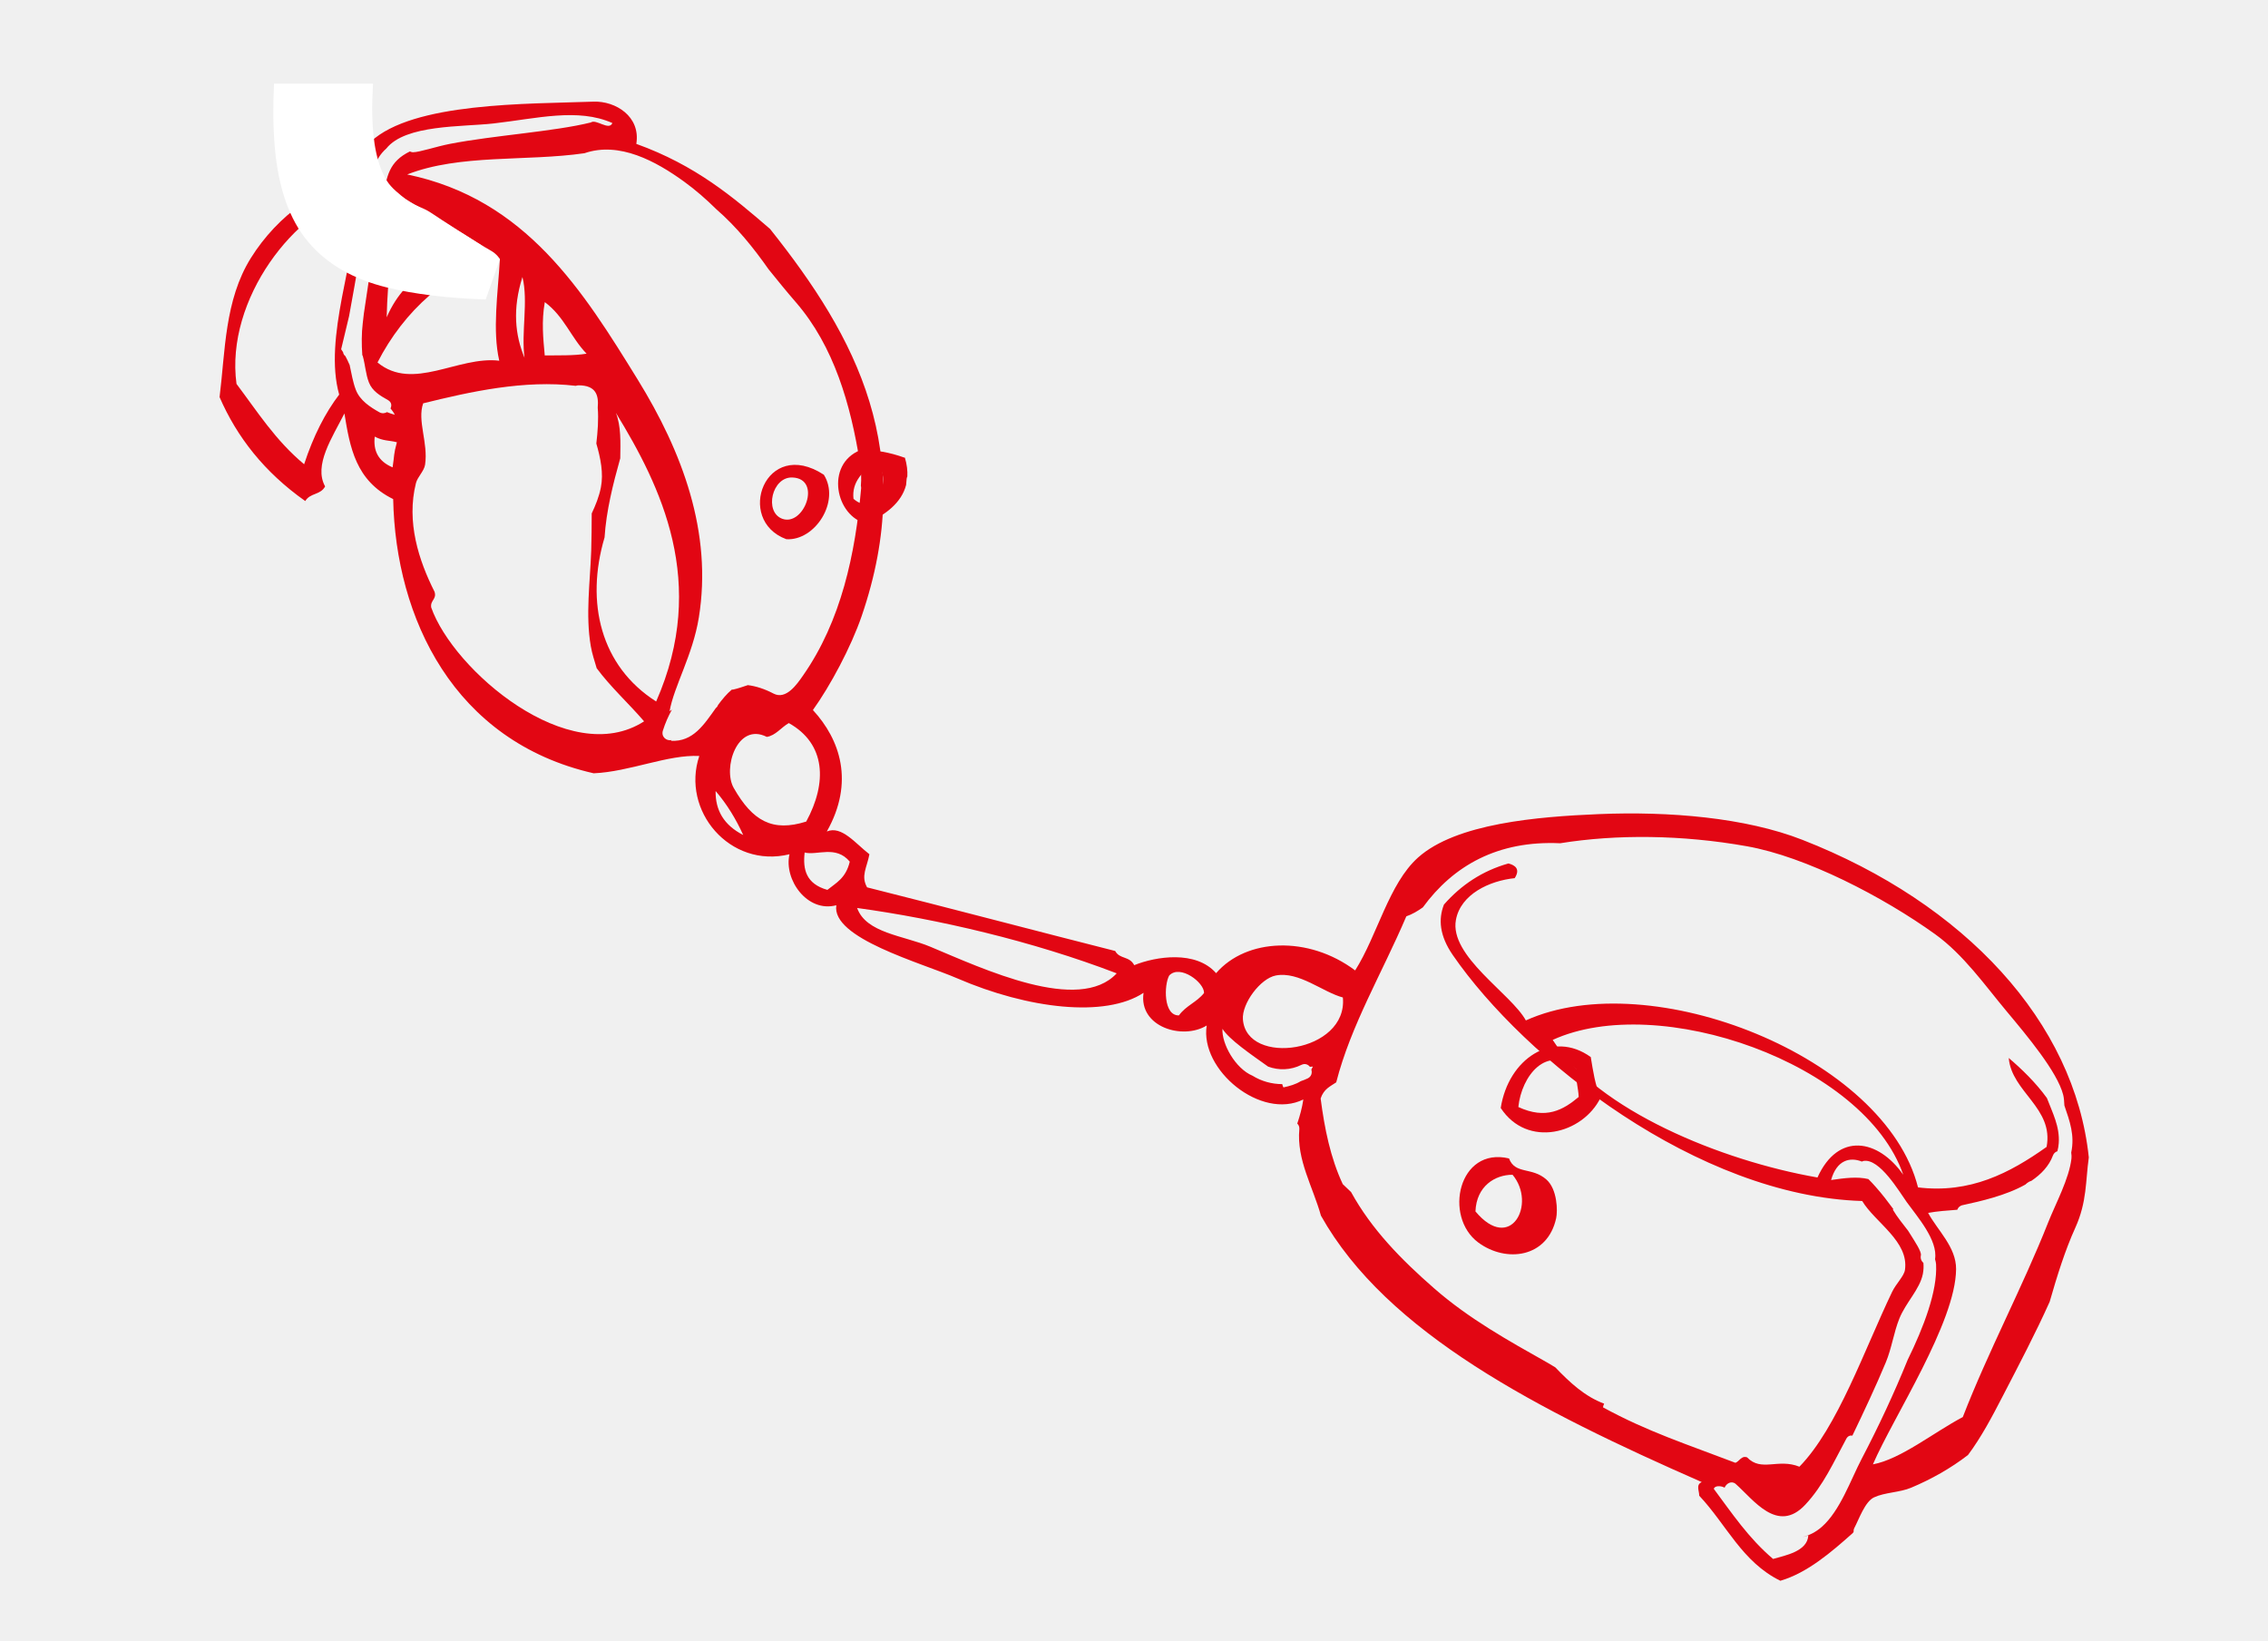
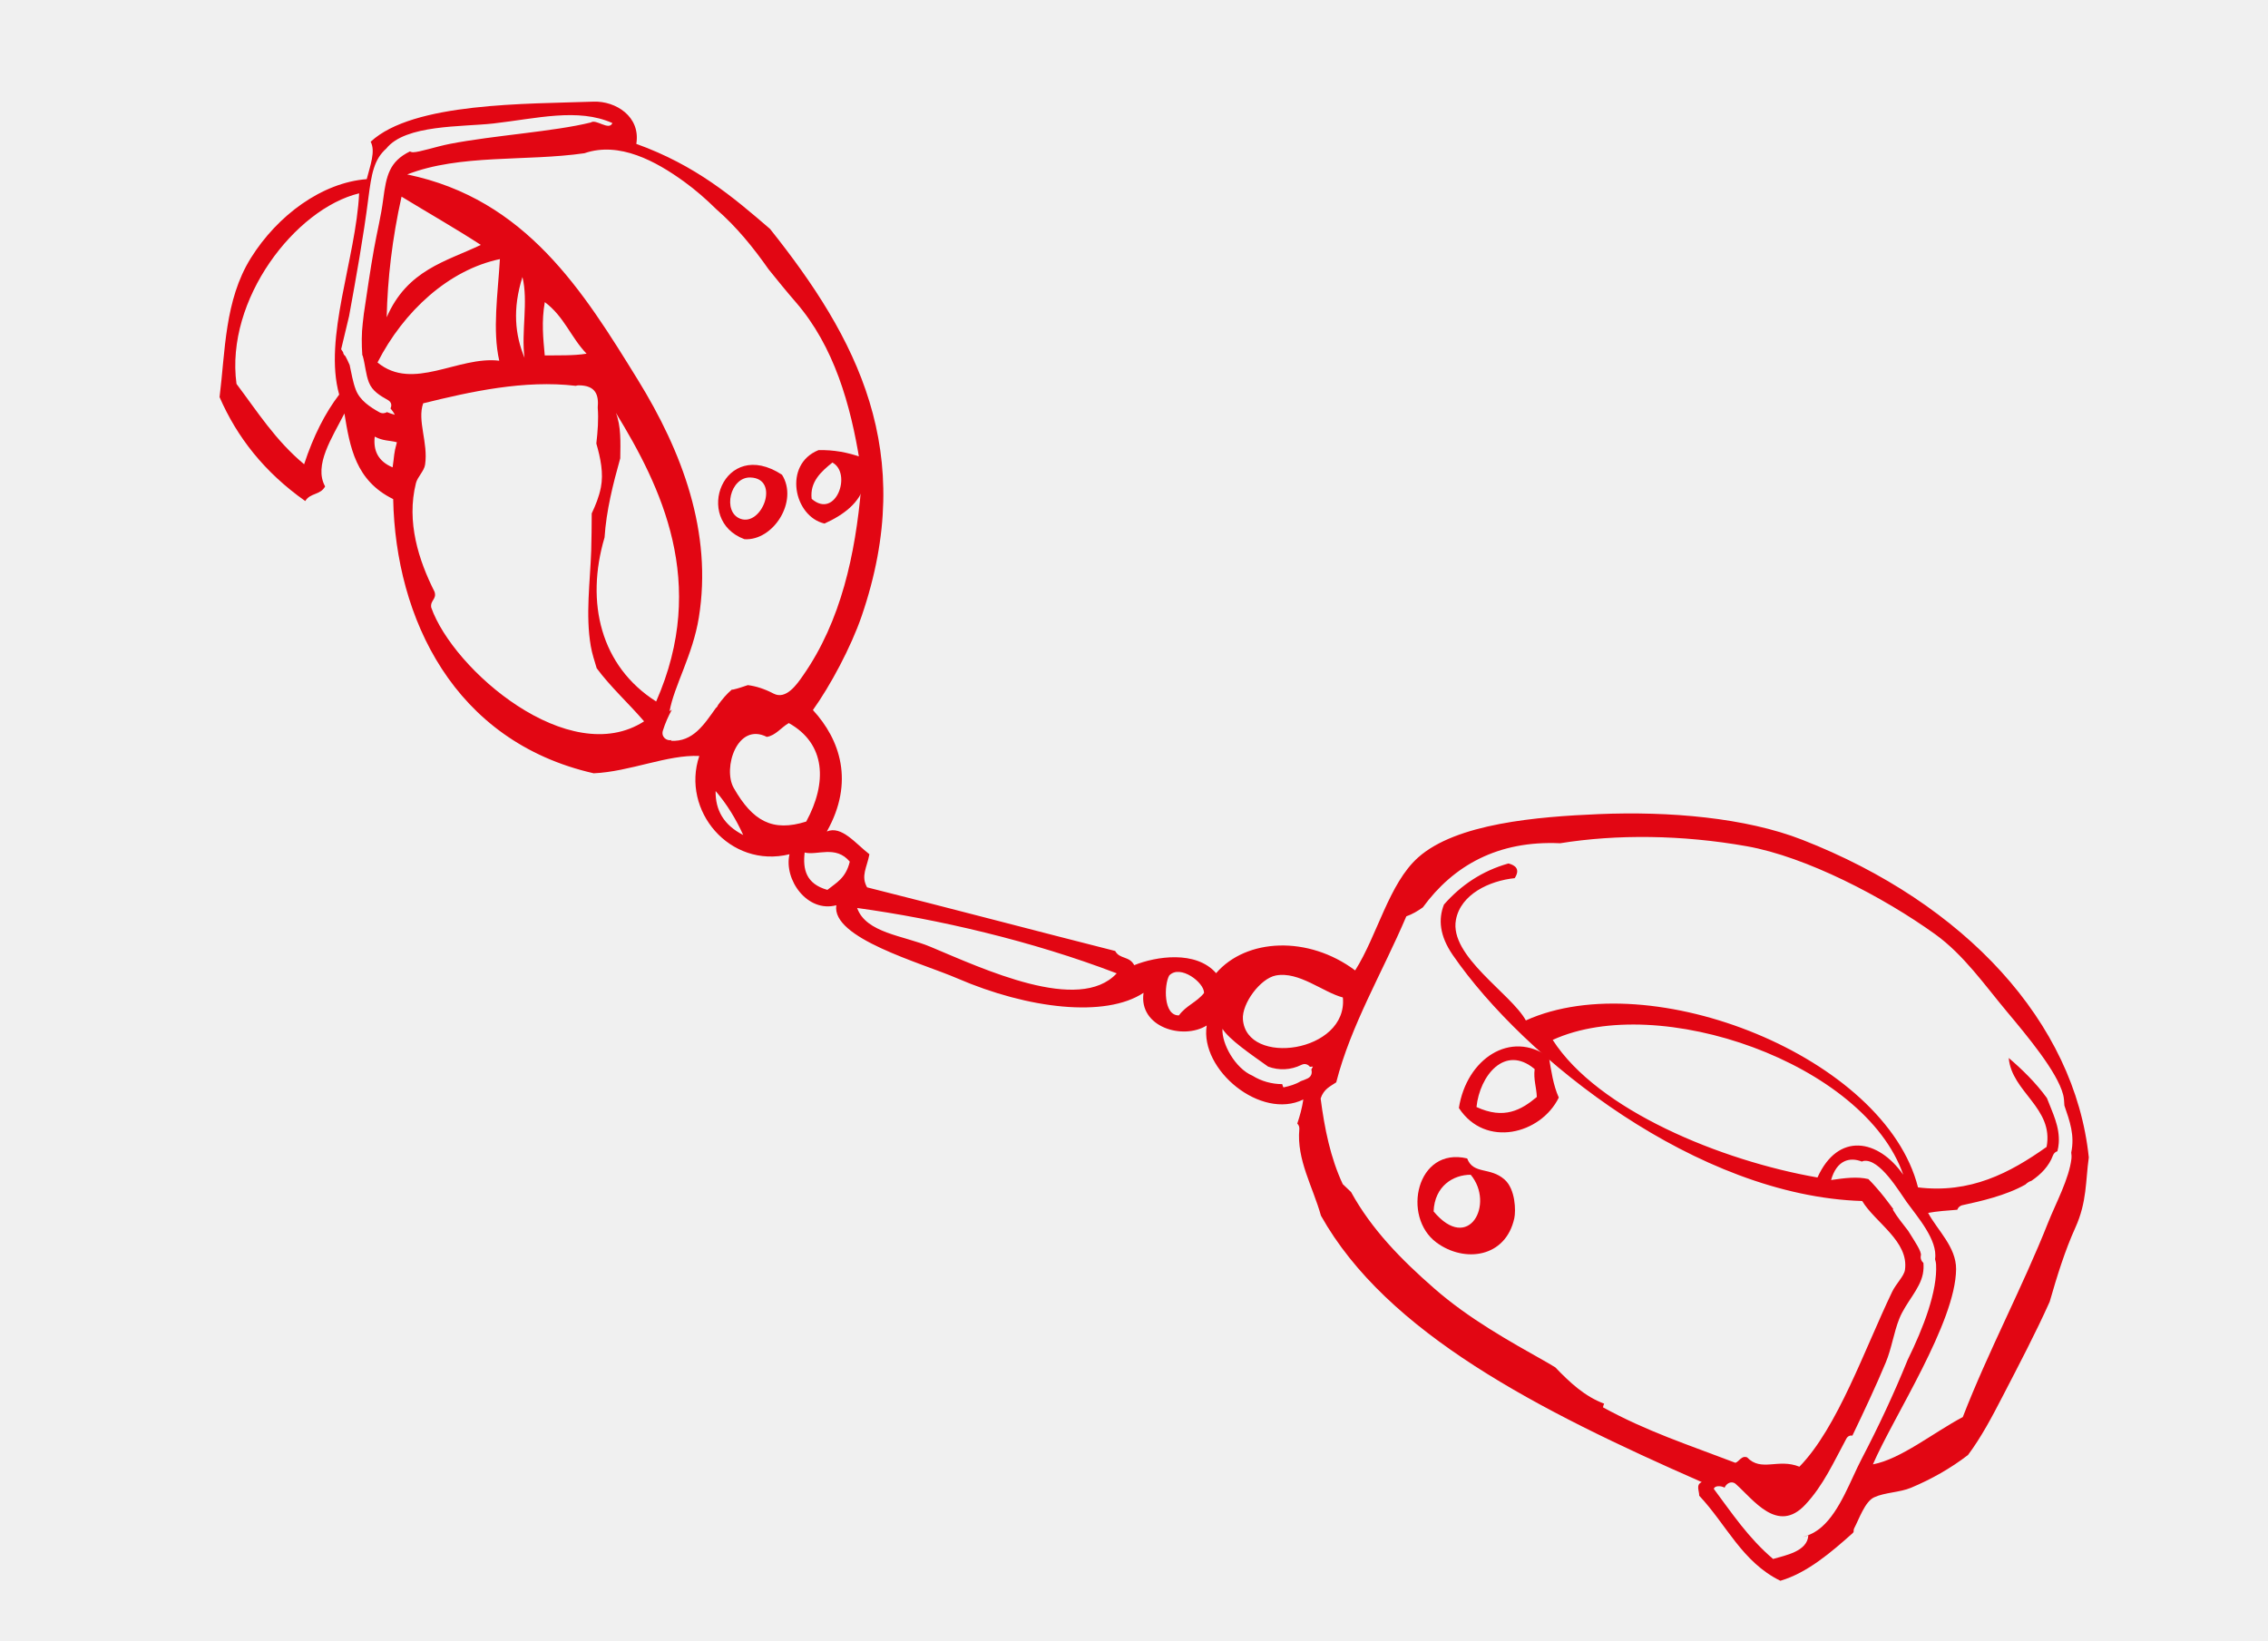
<svg xmlns="http://www.w3.org/2000/svg" width="271" height="196" viewBox="0 0 271 196" fill="none">
-   <path fill-rule="evenodd" clip-rule="evenodd" d="M93.45 61.985C96.049 62.971 98.258 57.201 94.684 57.059C92.235 56.961 91.294 61.167 93.45 61.985M98.439 56.729C100.435 59.887 97.407 64.645 93.96 64.434C87.771 62.162 91.455 52.163 98.439 56.729" fill="#E20613" />
-   <path fill-rule="evenodd" clip-rule="evenodd" d="M181.425 132.286C184.725 133.809 186.773 132.645 188.635 131.085C188.595 129.954 188.216 128.981 188.376 127.755C184.811 124.758 181.808 128.548 181.425 132.286M190.078 126.315C190.355 127.983 190.592 129.67 191.258 131.157C189.122 135.528 182.482 137.24 179.32 132.402C180.236 126.53 185.494 123.017 190.078 126.315" fill="#E20613" />
-   <path fill-rule="evenodd" clip-rule="evenodd" d="M180.734 140.382C178.643 140.374 176.417 141.735 176.3 144.763C180.51 149.804 183.629 143.847 180.734 140.382M180.309 138.43C181.047 140.38 183.053 139.414 184.784 140.958C186.091 142.119 186.133 144.71 185.943 145.574C184.908 150.316 179.969 150.929 176.649 148.485C172.458 145.402 174.262 136.999 180.309 138.43" fill="#E20613" />
-   <path fill-rule="evenodd" clip-rule="evenodd" d="M104.465 55.272C106.836 56.551 104.876 62.112 101.984 59.611C101.745 57.572 103.139 56.333 104.465 55.272M103.519 62.562C105.834 61.517 107.718 60.078 108.268 57.954C108.297 57.666 108.319 57.42 108.333 57.234C108.339 57.12 108.374 57.028 108.416 56.94C108.455 56.255 108.368 55.511 108.127 54.692C108.103 54.685 108.078 54.688 108.052 54.68C106.269 54.045 104.618 53.749 102.802 53.788C98.553 55.497 99.845 61.723 103.519 62.562" fill="#E20613" />
+   <path fill-rule="evenodd" clip-rule="evenodd" d="M88.449 61.985C91.048 62.971 93.257 57.201 89.684 57.059C87.234 56.961 86.294 61.167 88.449 61.985M93.439 56.729C95.435 59.887 92.407 64.645 88.959 64.434C82.771 62.162 86.454 52.163 93.439 56.729" fill="#E20613" />
+   <path fill-rule="evenodd" clip-rule="evenodd" d="M176.424 132.286C179.725 133.809 181.773 132.645 183.634 131.085C183.594 129.954 183.215 128.981 183.375 127.755C179.811 124.758 176.807 128.548 176.424 132.286M185.077 126.315C185.355 127.983 185.592 129.67 186.257 131.157C184.122 135.528 177.481 137.24 174.32 132.402C175.235 126.53 180.494 123.017 185.077 126.315" fill="#E20613" />
+   <path fill-rule="evenodd" clip-rule="evenodd" d="M175.734 140.382C173.643 140.374 171.416 141.735 171.3 144.763C175.509 149.804 178.628 143.847 175.734 140.382M175.308 138.43C176.047 140.38 178.053 139.414 179.784 140.958C181.091 142.119 181.133 144.71 180.943 145.574C179.907 150.316 174.968 150.929 171.649 148.485C167.458 145.402 169.261 136.999 175.308 138.43" fill="#E20613" />
+   <path fill-rule="evenodd" clip-rule="evenodd" d="M99.465 55.272C101.836 56.551 99.875 62.112 96.984 59.611C96.745 57.572 98.138 56.333 99.465 55.272M98.518 62.562C100.833 61.517 102.718 60.078 103.267 57.954C103.296 57.666 103.318 57.42 103.332 57.234C103.339 57.12 103.374 57.028 103.416 56.94C103.455 56.255 103.367 55.511 103.126 54.692C103.103 54.685 103.078 54.688 103.051 54.68C101.269 54.045 99.618 53.749 97.802 53.788C93.553 55.497 94.844 61.723 98.518 62.562" fill="#E20613" />
  <path fill-rule="evenodd" clip-rule="evenodd" d="M244.724 146.099C241.697 153.762 237.583 161.456 234.531 169.335C231.066 171.161 227.115 174.373 223.792 174.987C226.241 169.305 233.689 158.027 233.73 151.658C233.749 149.017 231.512 147.027 230.388 144.938C231.485 144.736 232.669 144.656 233.872 144.563C233.965 144.308 234.16 144.089 234.501 144.015C236.671 143.54 239.668 142.872 242.007 141.552C242.146 141.421 242.291 141.303 242.451 141.217C242.546 141.167 242.64 141.142 242.735 141.103C243.895 140.32 244.829 139.343 245.298 138.09C245.405 137.8 245.608 137.641 245.835 137.572C245.915 137.258 245.974 136.937 245.997 136.604C246.134 134.627 245.252 132.972 244.583 131.215C243.252 129.364 241.518 127.696 240.021 126.425C240.371 130.508 245.43 132.393 244.545 137.053C240.131 140.186 235.405 142.648 229.181 141.891C225.257 126.311 197.242 115.19 182.323 121.938C180.556 118.726 173.157 114.261 173.967 109.917C174.534 106.851 177.992 105.243 180.988 104.938C181.674 103.873 181.083 103.398 180.241 103.182C177.114 104.062 174.575 105.768 172.536 108.093C171.85 109.834 172 111.815 173.592 114.126C182.182 126.593 202.861 142.922 222.511 143.519C224.057 146.087 228.121 148.343 227.62 151.754C227.507 152.505 226.567 153.374 226.083 154.381C222.777 161.273 219.565 170.6 215.008 175.267C212.448 174.233 210.464 175.936 208.758 174.151C208.077 173.906 207.846 174.625 207.363 174.802C201.591 172.594 196.852 171.078 191.542 168.175C191.546 168.046 191.606 167.895 191.677 167.734C189.385 166.887 187.588 165.219 185.841 163.395C185.53 163.21 185.213 163.023 184.905 162.837C180.212 160.191 175.521 157.588 171.366 153.956C167.437 150.523 163.891 146.913 161.436 142.445C161.104 142.13 160.779 141.813 160.443 141.499C158.977 138.363 158.269 134.872 157.801 131.267C158.183 130.112 158.965 129.818 159.664 129.337C161.409 122.516 165.14 116.293 168.041 109.498C168.752 109.254 169.395 108.869 170.015 108.428C173.662 103.432 178.985 100.42 186.417 100.767C193.169 99.68 200.964 99.748 208.713 101.122C215.809 102.38 225.024 107.179 231.224 111.634C234.626 114.079 237.172 117.742 239.746 120.82C242.199 123.754 245.823 128.075 246.525 130.82C246.615 131.176 246.65 131.618 246.671 132.105C247.331 134.026 247.919 135.677 247.487 137.728C247.523 137.997 247.541 138.238 247.517 138.425C247.244 140.855 245.641 143.788 244.724 146.099M217.168 140.706C205.654 138.707 190.896 132.647 185.53 124.266C198.161 118.481 222.806 127.04 227.417 140.381C224.422 136.104 219.634 135.244 217.168 140.706M227.944 162.499C226.312 166.525 224.472 170.459 222.456 174.313C221.128 176.85 219.873 180.533 217.681 182.459C216.97 183.083 216.19 183.472 215.38 183.673C215.612 183.628 215.842 183.564 216.073 183.478C215.966 185.384 213.362 185.854 211.865 186.292C208.905 183.78 206.936 180.805 204.783 177.92C204.87 177.519 205.609 177.517 206.07 177.771C206.274 177.258 206.914 176.901 207.4 177.332C209.515 179.195 212.392 183.34 215.701 179.817C217.869 177.511 219.121 174.681 220.61 171.932C220.79 171.598 221.067 171.507 221.34 171.551C222.685 168.758 224.199 165.533 225.333 162.799C226.038 161.102 226.285 159.23 226.941 157.59C227.724 155.633 229.385 154.091 229.757 152.241C229.849 151.777 229.863 151.341 229.826 150.92C229.589 150.705 229.441 150.39 229.524 150.007C229.624 149.558 228.719 148.244 228.468 147.817C228.321 147.569 228.159 147.328 228.007 147.084C227.365 146.242 226.684 145.424 226.182 144.567C226.188 144.52 226.203 144.49 226.219 144.463C225.556 143.564 224.878 142.674 224.134 141.841C223.847 141.519 223.561 141.194 223.25 140.897L223.247 140.896C221.899 140.577 220.454 140.769 218.794 141.009C219.472 138.615 221.032 138.236 222.48 138.807C222.539 138.782 222.586 138.748 222.659 138.734C224.589 138.378 226.959 142.433 227.835 143.651C229.033 145.32 231.582 148.187 231.216 150.467C231.284 150.705 231.329 150.919 231.338 151.078C231.52 154.291 229.822 158.677 227.944 162.499M148.513 121.801C148.379 119.923 150.589 116.926 152.443 116.569C155.202 116.038 158.081 118.572 160.457 119.196C161.093 125.779 148.916 127.499 148.513 121.801M156.258 128.864C155.985 128.996 155.705 129.104 155.423 129.2C154.801 129.587 154.091 129.781 153.364 129.941C153.277 129.828 153.255 129.686 153.215 129.551C151.975 129.546 150.739 129.216 149.671 128.551C147.6 127.683 145.962 124.719 146.071 122.941C146.858 124.207 149.435 125.97 151.528 127.458C152.801 127.927 154.215 127.886 155.503 127.249C155.929 127.039 156.296 127.197 156.521 127.482C156.643 127.476 156.751 127.45 156.874 127.453C156.817 127.584 156.753 127.694 156.692 127.811C156.807 128.192 156.716 128.636 156.258 128.864M140.867 121.337C138.994 121.391 139.083 117.671 139.708 116.57C141.004 115.202 143.915 117.413 143.869 118.663C142.976 119.785 141.729 120.152 140.867 121.337M111.153 113.128C107.947 111.79 103.479 111.499 102.418 108.502C112.017 109.817 123.355 112.449 133.434 116.312C128.931 121.167 117.485 115.775 111.153 113.128M98.862 106.339C96.312 105.619 95.913 103.892 96.148 101.873C97.621 102.26 99.872 100.961 101.538 102.965C101.058 104.974 99.889 105.503 98.862 106.339M96.335 98.175C92.306 99.447 89.928 98.119 87.669 94.152C86.338 91.81 88.084 86.269 91.623 88.057C92.68 87.895 93.355 86.913 94.252 86.406C98.675 88.871 98.865 93.523 96.335 98.175M85.508 94.524C86.896 96.143 87.956 97.912 88.806 99.781C86.482 98.6 85.469 96.808 85.508 94.524M89.357 81.871C88.773 82.066 88.193 82.27 87.614 82.4C87.552 82.414 87.5 82.406 87.448 82.404C86.83 82.918 86.299 83.566 85.792 84.253C85.742 84.405 85.656 84.522 85.54 84.603C84.126 86.575 82.815 88.674 80.168 88.524C80.192 88.496 80.223 88.465 80.249 88.436C79.613 88.572 78.975 88.03 79.21 87.296C79.49 86.405 79.856 85.579 80.286 84.797C80.194 84.862 80.105 84.935 80.008 84.989C80.533 81.993 82.776 78.287 83.502 73.802C85.148 63.628 81.526 53.991 76.199 45.359C69.694 34.818 62.861 23.779 48.655 20.847C54.963 18.386 62.849 19.316 69.834 18.31C74.002 16.873 78.374 19.265 81.737 21.7C83.127 22.708 84.396 23.823 85.591 25.002C88.012 27.105 90.018 29.59 91.841 32.186C92.905 33.505 93.974 34.825 95.092 36.114C99.676 41.404 101.643 48.385 102.74 55.233C102.905 56.255 102.941 57.19 102.863 58.054C102.884 58.145 102.906 58.234 102.896 58.343C102.2 66.149 100.532 74.18 95.94 80.742C95.248 81.732 93.939 83.669 92.433 82.883C91.331 82.309 90.31 81.988 89.357 81.871M78.403 83.826C71.778 79.613 69.931 72.009 72.238 64.222C72.444 61.03 73.248 57.845 74.101 54.806C74.104 54.795 74.109 54.791 74.113 54.781C74.143 52.871 74.221 50.938 73.593 49.336C78.954 58.108 84.656 69.622 78.403 83.826M65.097 36.102C67.434 37.842 68.204 40.314 70.09 42.265C68.51 42.519 66.778 42.449 65.092 42.475C64.906 40.439 64.688 38.417 65.097 36.102M51.526 72.594C51.384 71.725 52.214 71.614 51.922 70.711C50.036 66.981 48.536 62.366 49.7 57.732C49.886 56.99 50.675 56.307 50.793 55.524C51.184 52.906 49.829 50.281 50.565 48.197C56.215 46.798 62.662 45.373 68.808 46.107C68.903 46.074 69.004 46.044 69.121 46.045C71.222 46.044 71.554 47.229 71.423 48.719C71.535 50.118 71.419 51.563 71.255 52.998C71.763 54.763 72.13 56.546 71.799 58.243C71.578 59.369 71.16 60.383 70.703 61.354C70.692 62.838 70.692 64.321 70.643 65.809C70.514 69.556 69.949 73.485 70.592 77.21C70.748 78.122 71.043 78.983 71.296 79.849C72.94 82.08 75.124 84.057 76.962 86.198C68.004 91.978 54.152 80.061 51.526 72.594M44.776 52.175C45.809 52.722 46.534 52.606 47.424 52.85C47.025 54.289 47.142 54.346 46.912 55.849C45.156 55.112 44.589 53.819 44.776 52.175M46.204 37.918C46.309 33.338 46.856 28.553 47.98 23.498C51.058 25.383 54.092 27.093 57.456 29.265C53.286 31.25 48.659 32.251 46.204 37.918M62.426 33.102C63.146 36.022 62.26 39.692 62.675 42.754C61.542 40.028 61.22 36.922 62.426 33.102M59.655 43.104C54.727 42.512 49.344 46.814 45.108 43.314C48.24 37.175 53.639 32.237 59.733 30.963C59.489 35.112 58.824 39.456 59.655 43.104M45.326 49.261C44.212 48.635 43.003 47.844 42.522 46.593C42.154 45.64 42.002 44.62 41.781 43.622C41.624 43.261 41.458 42.902 41.269 42.554C41.122 42.448 41.023 42.293 40.995 42.087C40.92 41.967 40.847 41.847 40.764 41.733C41.082 40.428 41.4 39.099 41.714 37.764C42.561 33.087 43.418 28.369 44.013 23.697C44.39 20.737 44.69 19.051 46.16 17.748C48.449 14.866 55.207 15.18 58.977 14.752C64.094 14.171 69.054 12.863 73.174 14.705C72.772 15.662 71.229 14.175 70.595 14.635C66.161 15.734 59.04 16.166 53.747 17.195C52.108 17.514 50.127 18.195 49.331 18.195C49.233 18.195 49.109 18.155 48.976 18.098C46.524 19.301 46.154 20.985 45.786 23.837C45.528 25.853 45.047 27.734 44.69 29.735C44.23 32.31 43.864 34.899 43.476 37.484C43.433 37.873 43.389 38.253 43.345 38.615C43.197 39.843 43.199 41.15 43.291 42.431C43.307 42.47 43.335 42.496 43.347 42.537C43.634 43.556 43.695 44.702 44.075 45.686C44.478 46.735 45.415 47.279 46.357 47.809C46.793 48.053 46.828 48.461 46.661 48.804C46.868 49.051 47.052 49.306 47.171 49.569C46.834 49.474 46.532 49.364 46.243 49.248C45.98 49.398 45.653 49.444 45.326 49.261M36.34 55.478C32.907 52.621 30.743 49.172 28.259 45.874C26.896 35.768 35.303 24.938 42.913 23.103C42.526 30.928 38.627 40.394 40.528 47.152C38.858 49.34 37.45 52.09 36.34 55.478M247.979 146.705C249.383 143.605 249.192 141.106 249.588 138.309C247.904 122.148 234.791 107.949 215.359 100.355C208.568 97.7 199.452 96.93 191.007 97.286C183.719 97.594 174.01 98.386 169.441 102.474C165.949 105.595 164.585 111.765 161.925 115.963C156.348 111.78 148.928 112.101 145.31 116.291C142.897 113.535 138.109 114.29 135.527 115.336C134.943 114.215 133.783 114.644 133.251 113.639C124.212 111.353 113.397 108.495 103.606 106.036C102.839 104.666 103.581 103.69 103.885 102.082C102.208 100.782 100.553 98.616 98.797 99.361C102.129 93.447 100.38 88.367 97.133 84.848C99.215 81.945 101.681 77.334 102.952 73.639C109.689 54.006 102.362 40.341 92.011 27.356C87.593 23.546 83.136 19.752 76.032 17.193C76.569 13.919 73.557 12.053 70.922 12.147C63.022 12.432 49.357 12.207 44.289 16.939C44.899 18.07 44.229 19.798 43.821 21.406C38.469 21.82 33.159 25.727 29.965 30.849C26.83 35.876 26.917 42.023 26.236 47.454C28.307 52.22 31.583 56.426 36.475 59.874C37.071 58.873 38.278 59.182 38.848 58.128C37.446 55.596 39.705 52.277 41.153 49.407C41.812 53.418 42.471 57.428 46.98 59.64C47.273 73.853 54.2 88.601 70.94 92.407C75.245 92.219 79.785 90.152 83.558 90.338C81.361 96.861 87.204 103.826 94.335 102.082C93.64 105.128 96.469 109.093 99.931 108.175C99.313 112.113 109.997 115.02 114.402 116.919C122.868 120.571 132.085 121.647 136.641 118.64C136.038 122.736 141.333 124.311 144.187 122.545C143.347 127.85 150.676 133.889 155.733 131.384C155.587 132.385 155.319 133.345 155.009 134.267C155.176 134.423 155.282 134.651 155.254 134.95C154.919 138.59 156.881 141.83 157.838 145.27C165.7 159.294 183.812 168.531 203.341 177.105C202.606 177.429 203.045 178.145 203.038 178.734C206.292 182.182 208.15 186.649 212.733 188.898C215.961 187.952 218.819 185.481 221.384 183.199C221.416 183.154 221.45 183.113 221.481 183.066C221.474 182.906 221.49 182.739 221.581 182.572C222.112 181.579 222.836 179.442 223.926 178.931C225.228 178.325 226.981 178.357 228.358 177.778C230.781 176.76 233.081 175.464 235.154 173.868C236.74 171.744 238.02 169.322 239.358 166.729C241.273 163.028 243.21 159.35 244.913 155.556C245.805 152.446 246.743 149.434 247.979 146.705" fill="#E20613" />
-   <path d="M44.569 10.001C44.495 11.294 44.464 12.478 44.478 13.552C44.526 17.15 45.117 19.848 46.253 21.646C46.777 22.475 47.739 23.219 48.536 23.85C49.469 24.59 50.49 24.741 51.535 25.449C52.462 26.078 57.001 29.035 58.644 29.947C59.387 30.359 59.733 30.963 59.733 30.963L58.036 35.787C53.441 35.629 49.513 35.151 46.253 34.355C42.183 33.361 39.035 31.539 36.81 28.888C34.586 26.238 33.26 22.475 32.834 17.599C32.639 15.368 32.608 12.835 32.74 10L44.569 10.001Z" fill="white" />
</svg>
